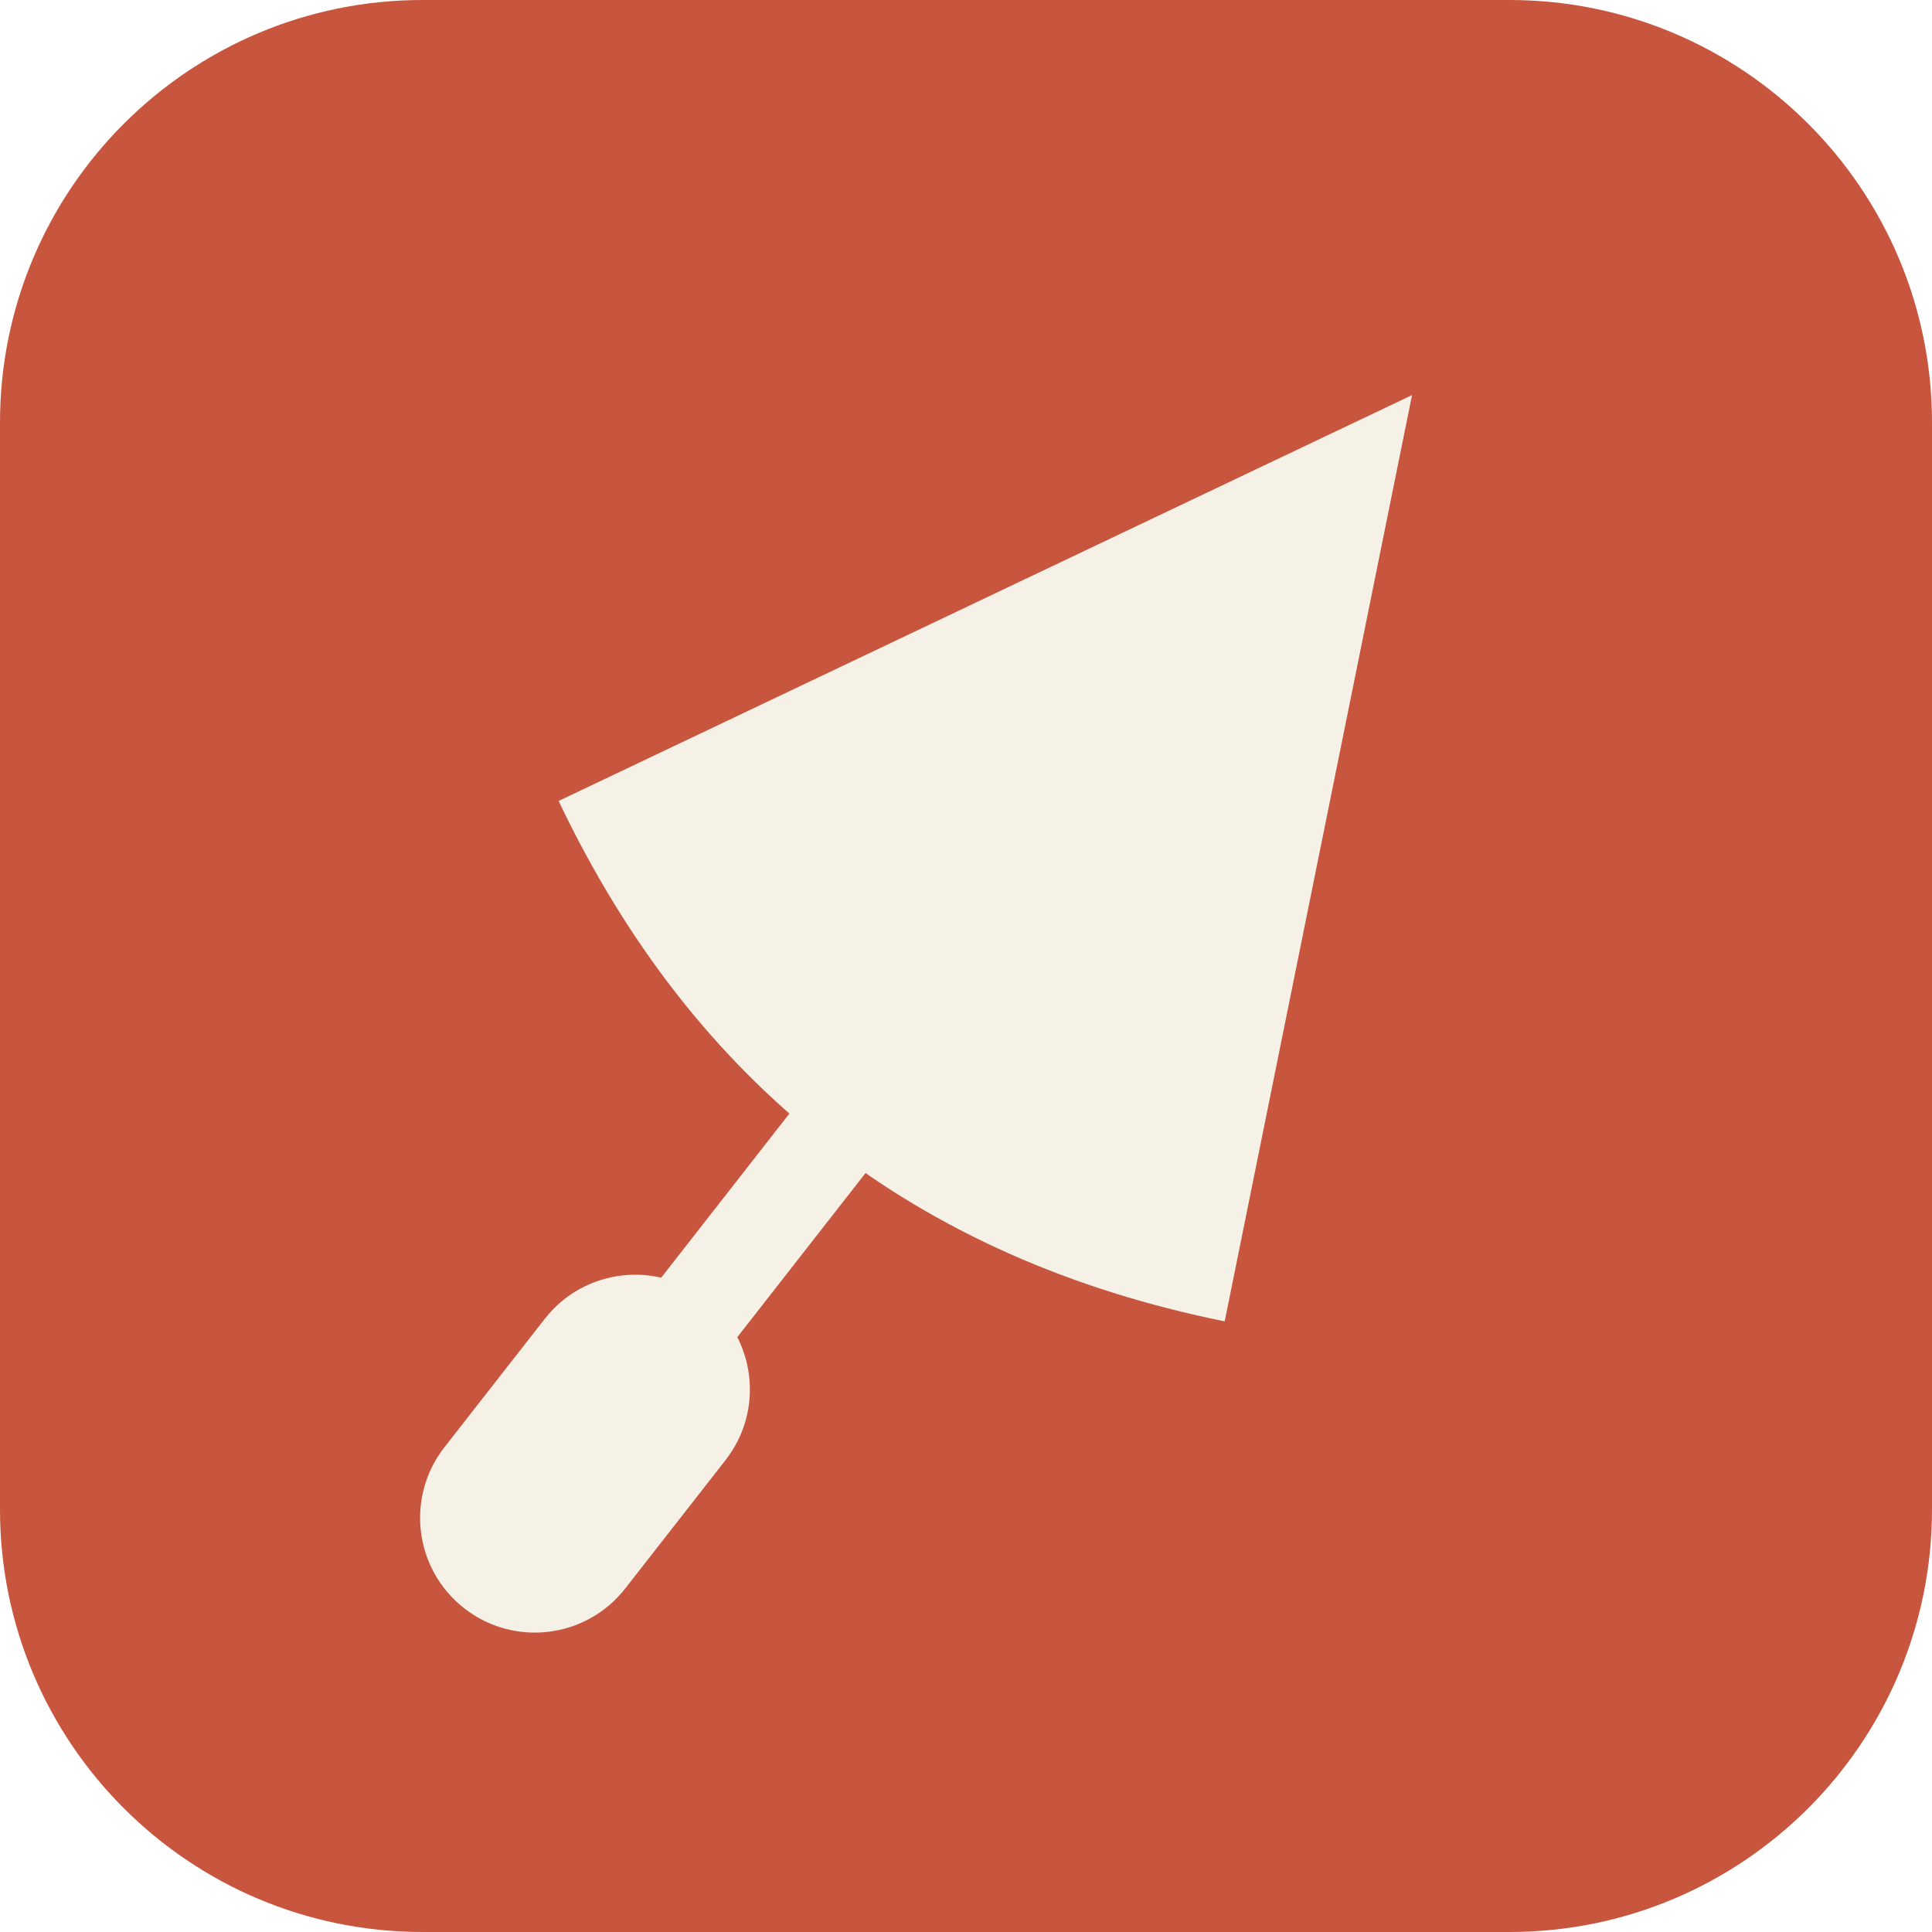
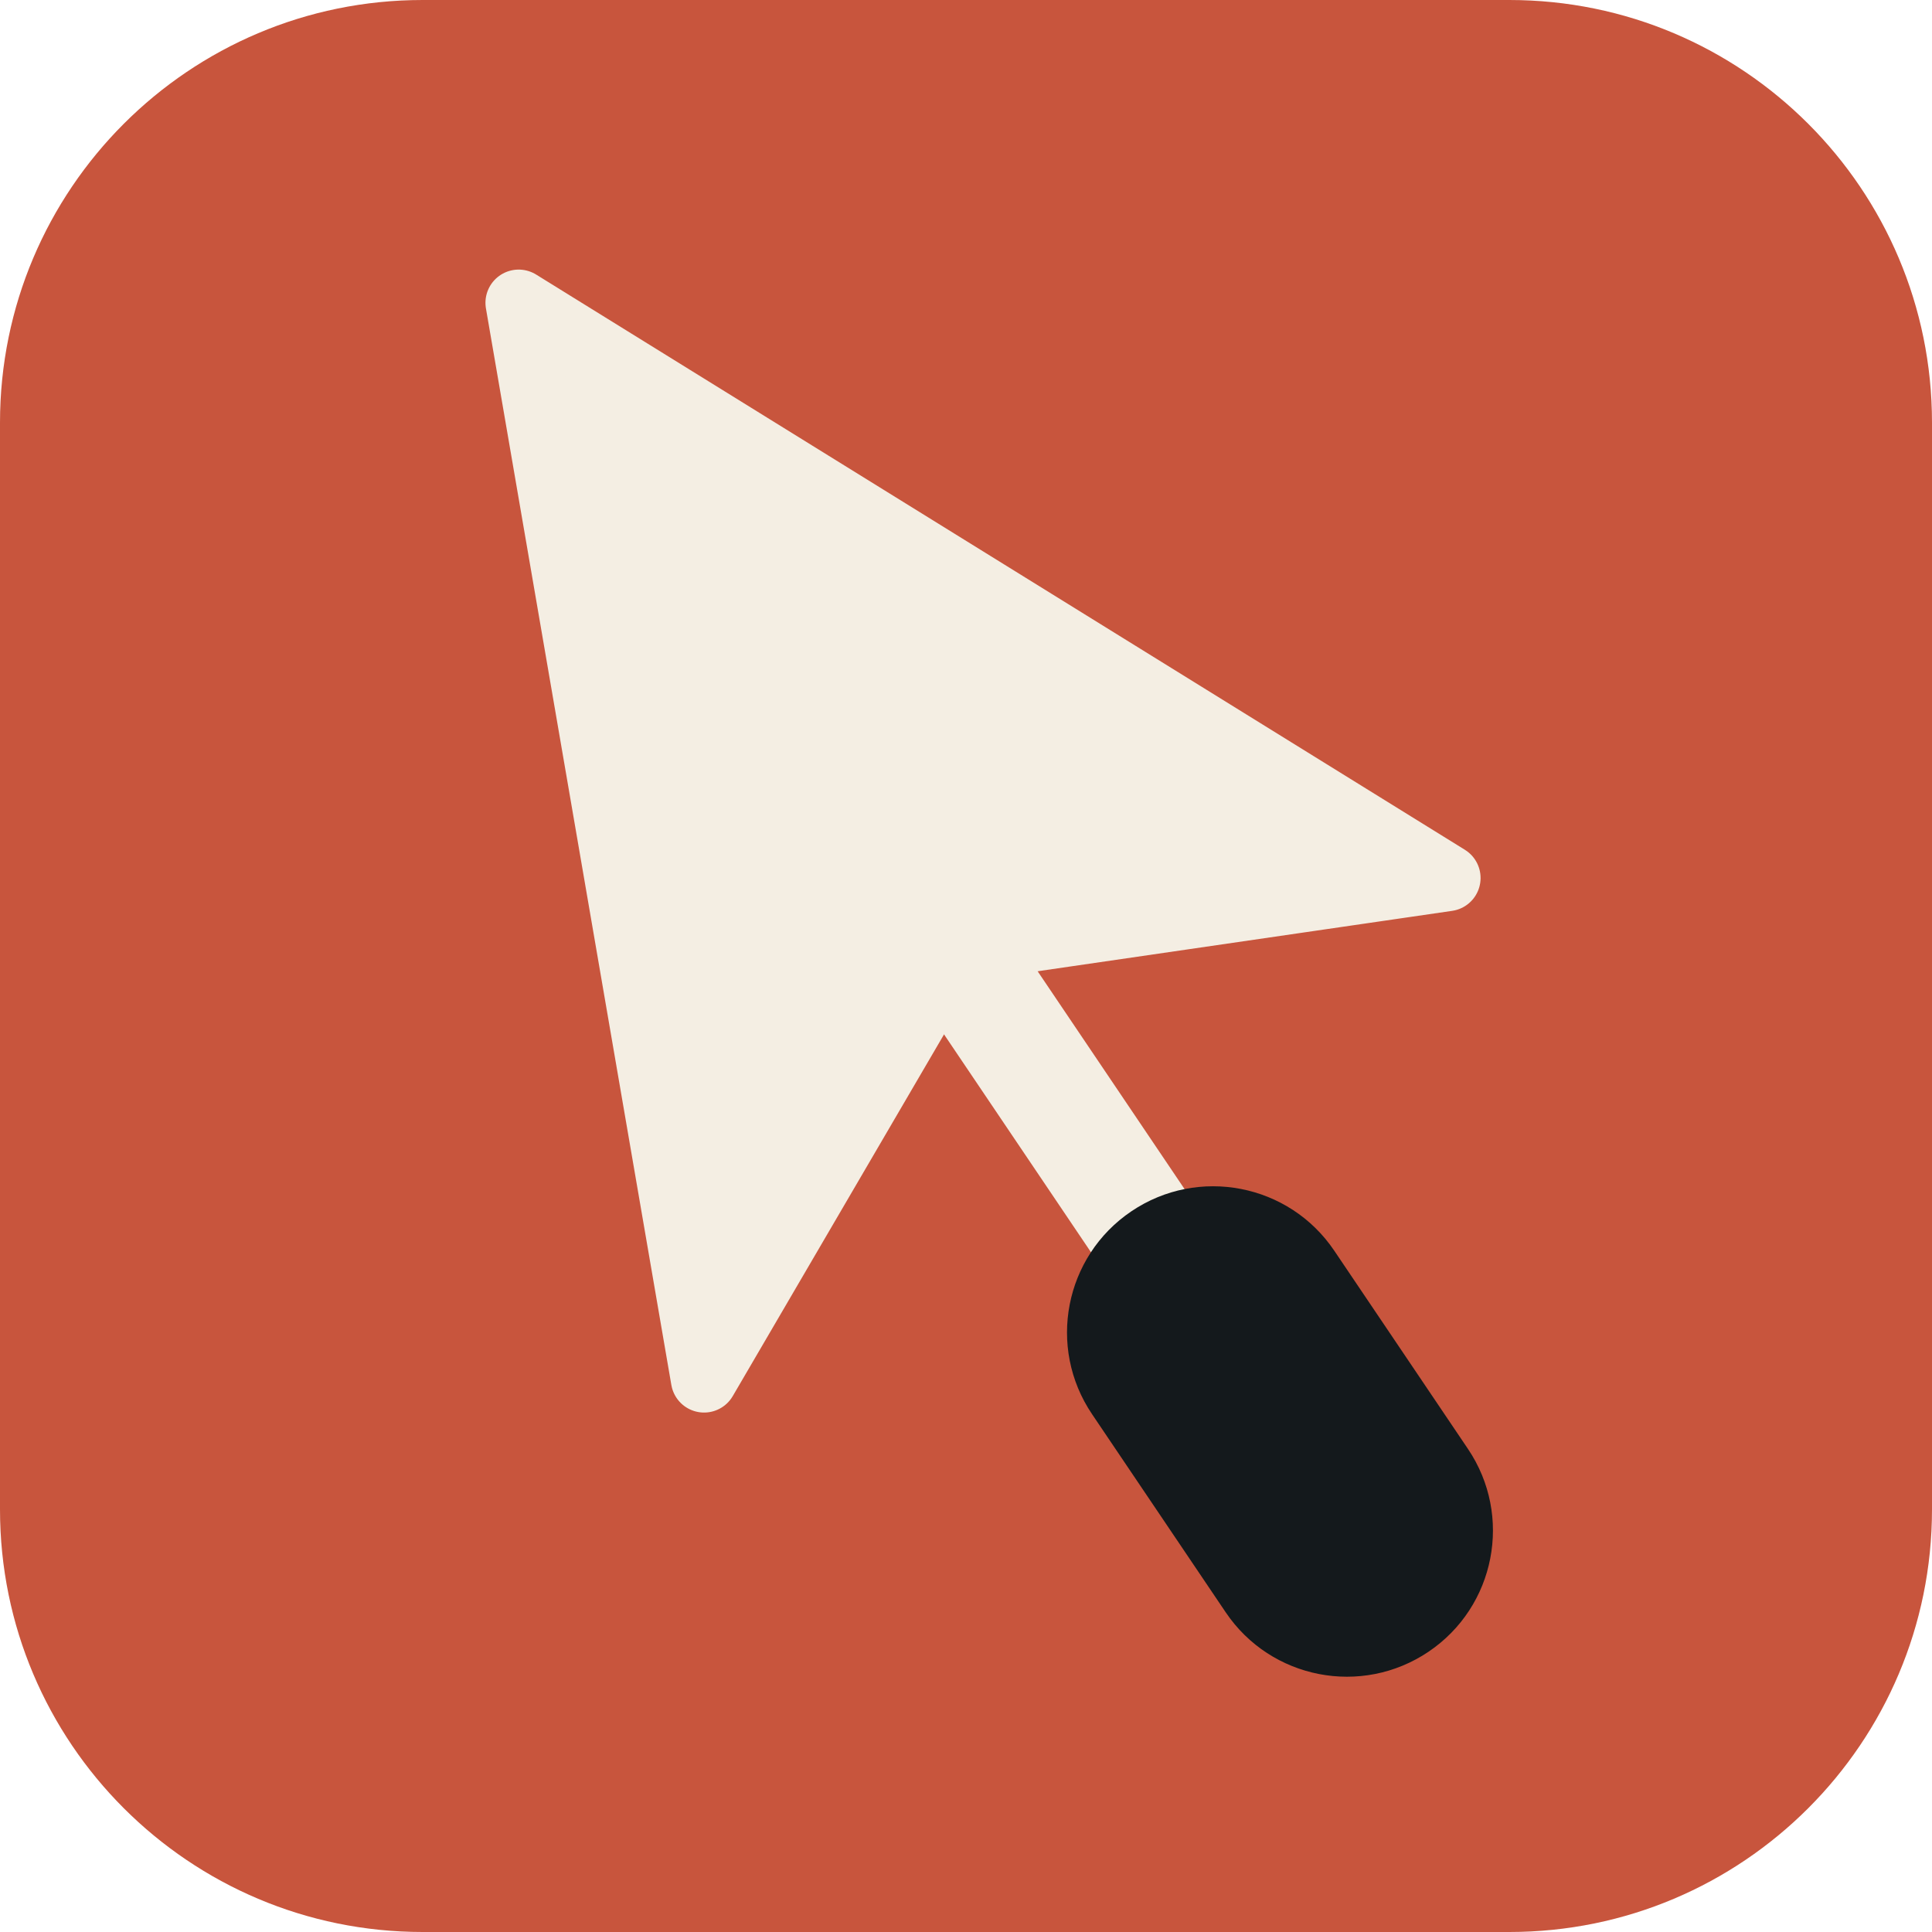
<svg xmlns="http://www.w3.org/2000/svg" viewBox="0 0 64 64" role="img" aria-label="Atelier Truelle">
  <rect width="64" height="64" rx="14" fill="#C8553D" />
-   <g transform="rotate(38 32 32) translate(0 2)">
-     <path d="M32 6 L46 34 Q32 41 18 34 Z" fill="#F6F1E7" />
-     <path d="M32 37 L32 45" stroke="#F6F1E7" stroke-width="3.2" stroke-linecap="round" />
-     <rect x="28.2" y="44" width="7.6" height="13" rx="3.8" fill="#F6F1E7" />
+   <g transform="rotate(-34 32 32) translate(0 1) translate(32 32) scale(1.1) translate(-32 -32)" stroke-linejoin="round" stroke-linecap="round">
+     <path d="M32 7 L45.5 37 L32 30.5 L18.5 37 Z" fill="#F4EEE3" stroke="#F4EEE3" stroke-width="2" />
+     <path d="M32 31 L32 41" stroke="#F4EEE3" stroke-width="3.4" />
+     <rect x="27.6" y="40" width="8.8" height="16" rx="4.4" fill="#14191C" />
  </g>
</svg>
